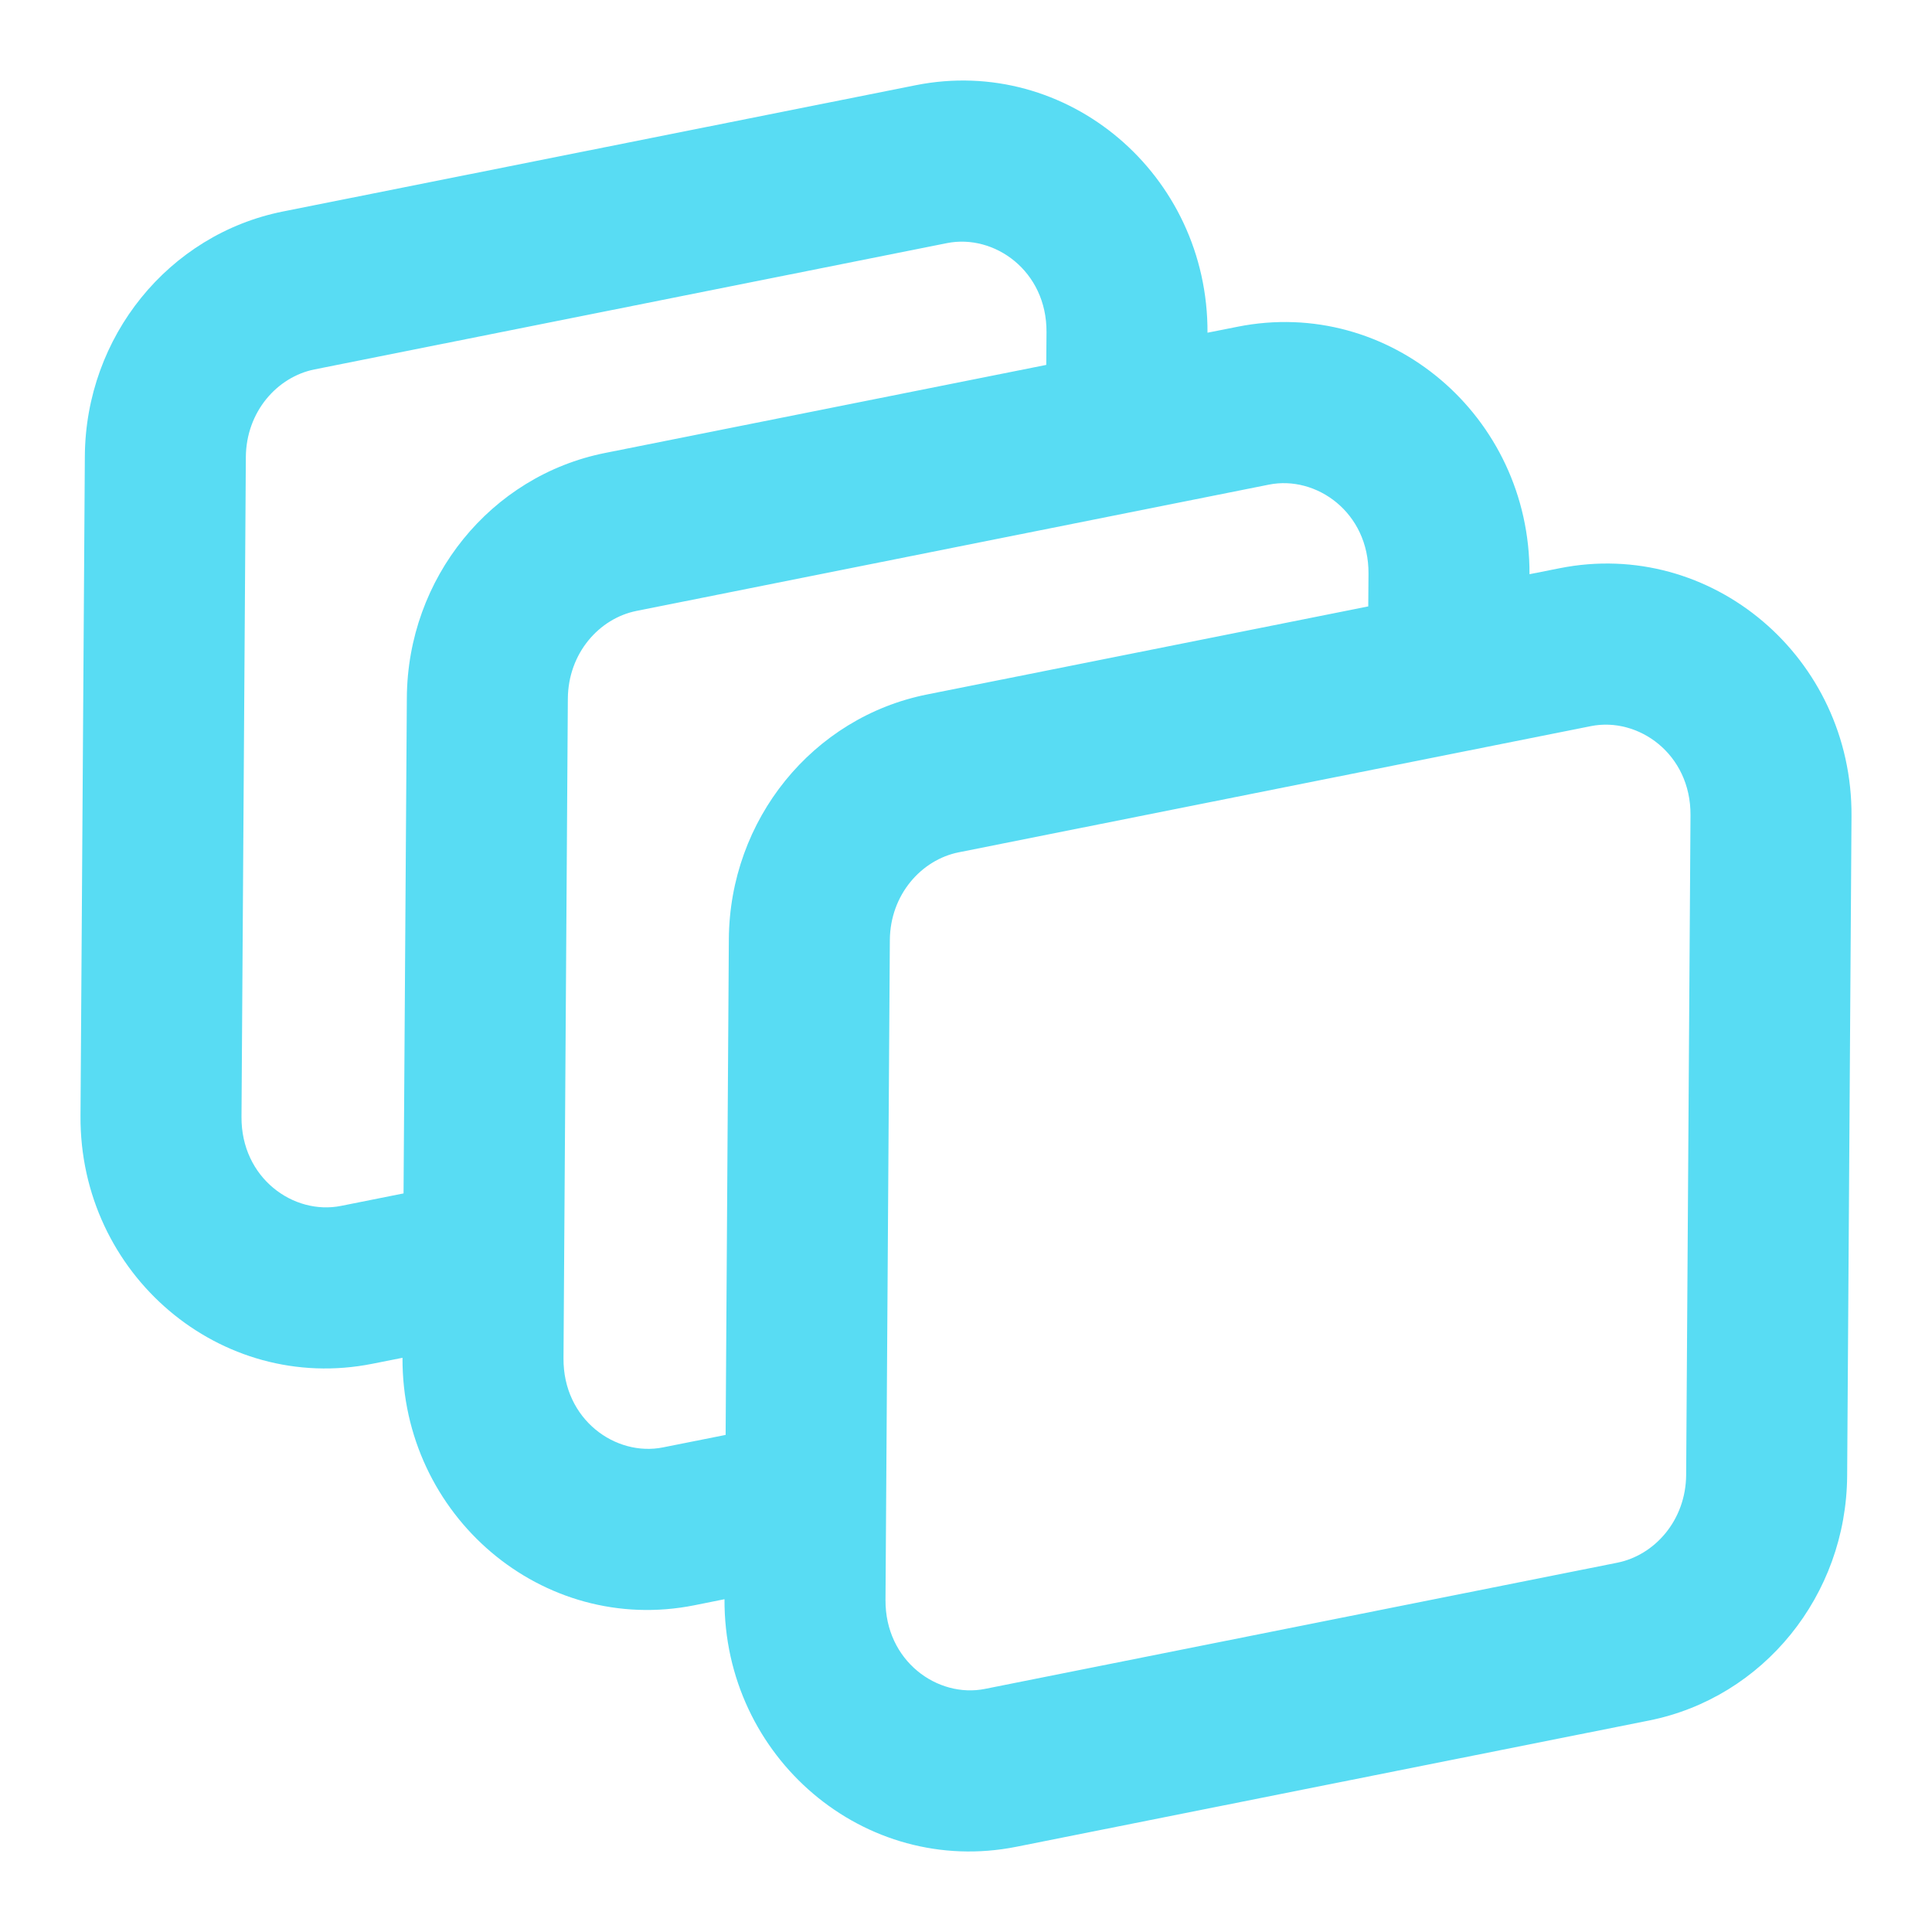
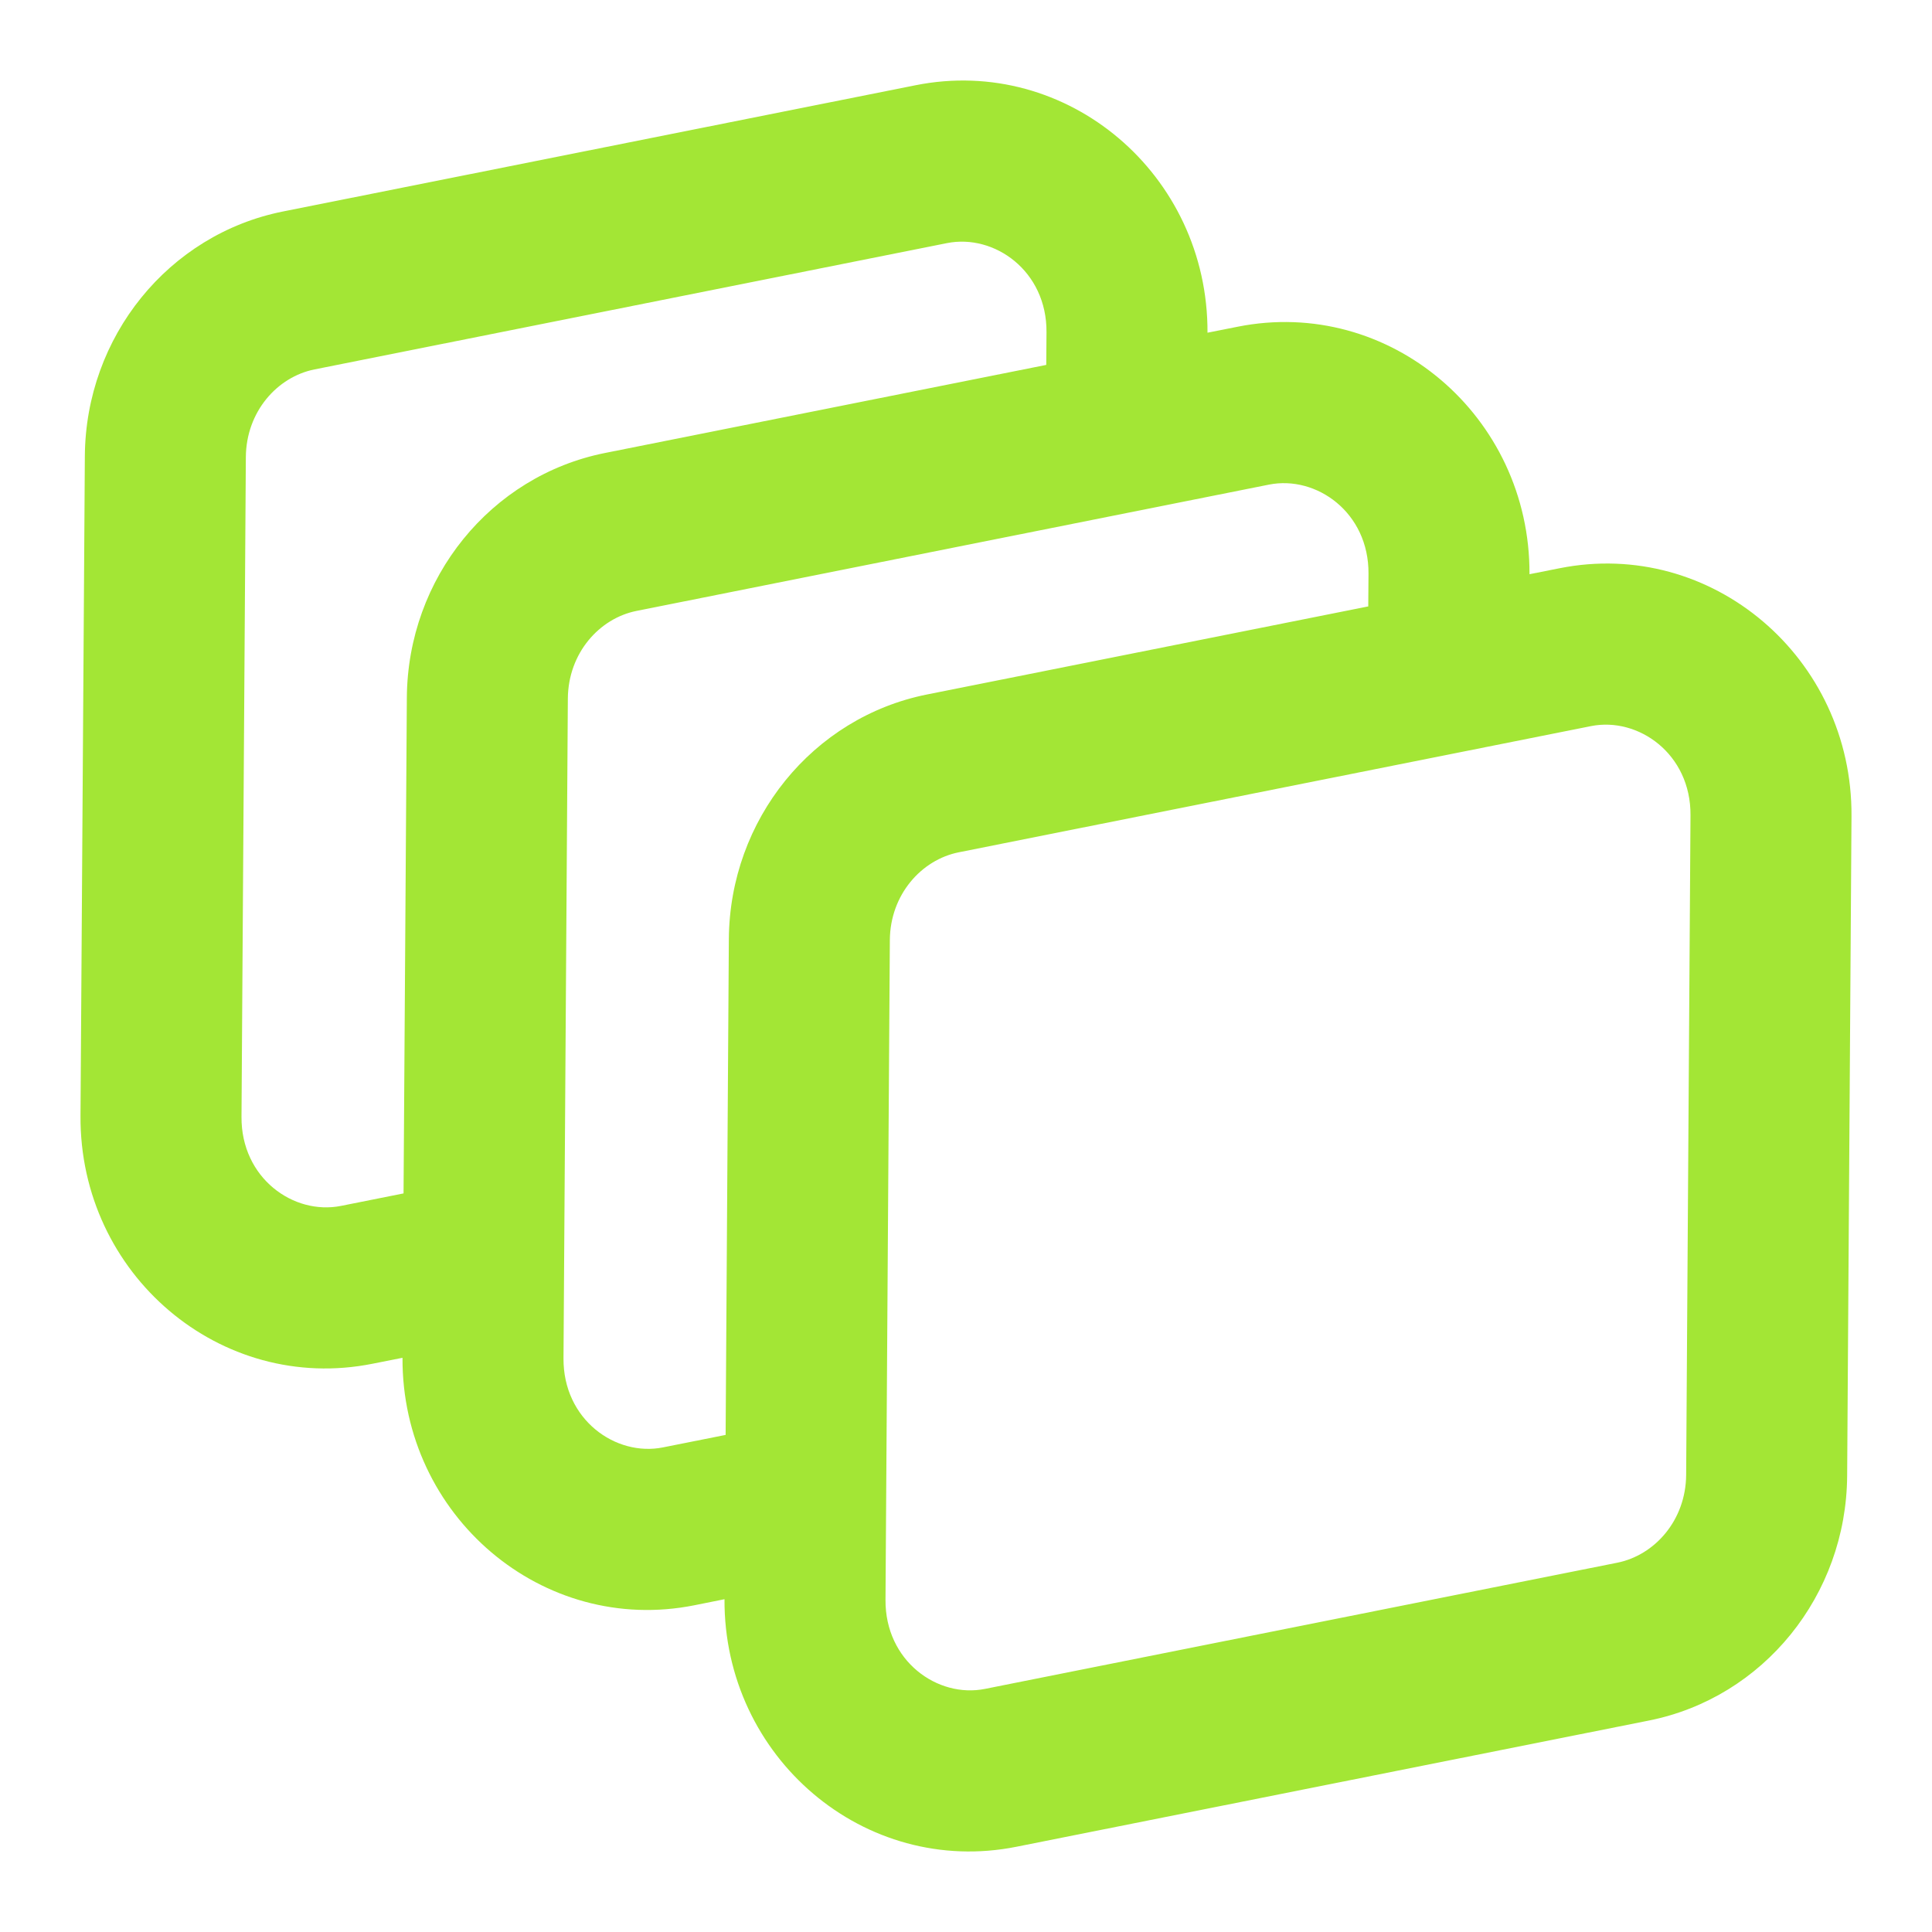
<svg xmlns="http://www.w3.org/2000/svg" width="800px" height="800px" viewBox="0 0 24 24" fill="none">
  <g id="SVGRepo_bgCarrier" stroke-width="0" />
  <g id="SVGRepo_tracerCarrier" stroke-linecap="round" stroke-linejoin="round" />
  <g id="SVGRepo_iconCarrier">
-     <path fill-rule="evenodd" clip-rule="evenodd" d="M5 16.867L4.627 16.941C2.739 17.318 0.987 15.83 1 13.861L1.054 5.666C1.064 4.182 2.094 2.911 3.516 2.627L11.373 1.059C13.259 0.682 15.009 2.167 15 4.133L15.373 4.059C17.259 3.682 19.009 5.167 19 7.133L19.373 7.059C21.261 6.682 23.013 8.17 23 10.139L22.946 18.334C22.936 19.818 21.906 21.089 20.484 21.373L12.627 22.941C10.741 23.318 8.99 21.833 9 19.866L8.627 19.941C6.741 20.318 4.991 18.833 5 16.867ZM9.014 17.825L9.054 11.666C9.064 10.182 10.094 8.911 11.516 8.627L16.997 7.533L17 7.126C17.005 6.365 16.352 5.903 15.764 6.02L7.907 7.589C7.446 7.681 7.058 8.112 7.054 8.679L7 16.874C6.995 17.635 7.648 18.098 8.236 17.98L9.014 17.825ZM13 4.126L12.997 4.533L7.516 5.627C6.094 5.911 5.064 7.182 5.054 8.666L5.013 14.825L4.236 14.98C3.647 15.098 2.995 14.635 3 13.874L3.054 5.679C3.058 5.112 3.446 4.681 3.907 4.589L11.764 3.02C12.352 2.903 13.005 3.365 13 4.126ZM20.946 18.321C20.942 18.888 20.553 19.319 20.093 19.412L12.236 20.98C11.648 21.098 10.995 20.635 11 19.874L11.054 11.679C11.058 11.112 11.447 10.681 11.908 10.588L19.764 9.02C20.352 8.903 21.005 9.365 21 10.126L20.946 18.321Z" fill="#58DCF3FF" />
+     <path fill-rule="evenodd" clip-rule="evenodd" d="M5 16.867L4.627 16.941C2.739 17.318 0.987 15.83 1 13.861L1.054 5.666C1.064 4.182 2.094 2.911 3.516 2.627L11.373 1.059C13.259 0.682 15.009 2.167 15 4.133L15.373 4.059C17.259 3.682 19.009 5.167 19 7.133L19.373 7.059C21.261 6.682 23.013 8.17 23 10.139L22.946 18.334C22.936 19.818 21.906 21.089 20.484 21.373L12.627 22.941C10.741 23.318 8.99 21.833 9 19.866L8.627 19.941C6.741 20.318 4.991 18.833 5 16.867ZM9.014 17.825L9.054 11.666C9.064 10.182 10.094 8.911 11.516 8.627L16.997 7.533L17 7.126C17.005 6.365 16.352 5.903 15.764 6.02L7.907 7.589C7.446 7.681 7.058 8.112 7.054 8.679L7 16.874C6.995 17.635 7.648 18.098 8.236 17.98L9.014 17.825ZM13 4.126L12.997 4.533L7.516 5.627C6.094 5.911 5.064 7.182 5.054 8.666L5.013 14.825L4.236 14.98C3.647 15.098 2.995 14.635 3 13.874L3.054 5.679C3.058 5.112 3.446 4.681 3.907 4.589L11.764 3.02C12.352 2.903 13.005 3.365 13 4.126ZM20.946 18.321C20.942 18.888 20.553 19.319 20.093 19.412L12.236 20.98C11.648 21.098 10.995 20.635 11 19.874L11.054 11.679C11.058 11.112 11.447 10.681 11.908 10.588L19.764 9.02C20.352 8.903 21.005 9.365 21 10.126L20.946 18.321Z" fill="#a3e635" />
  </g>
</svg>
